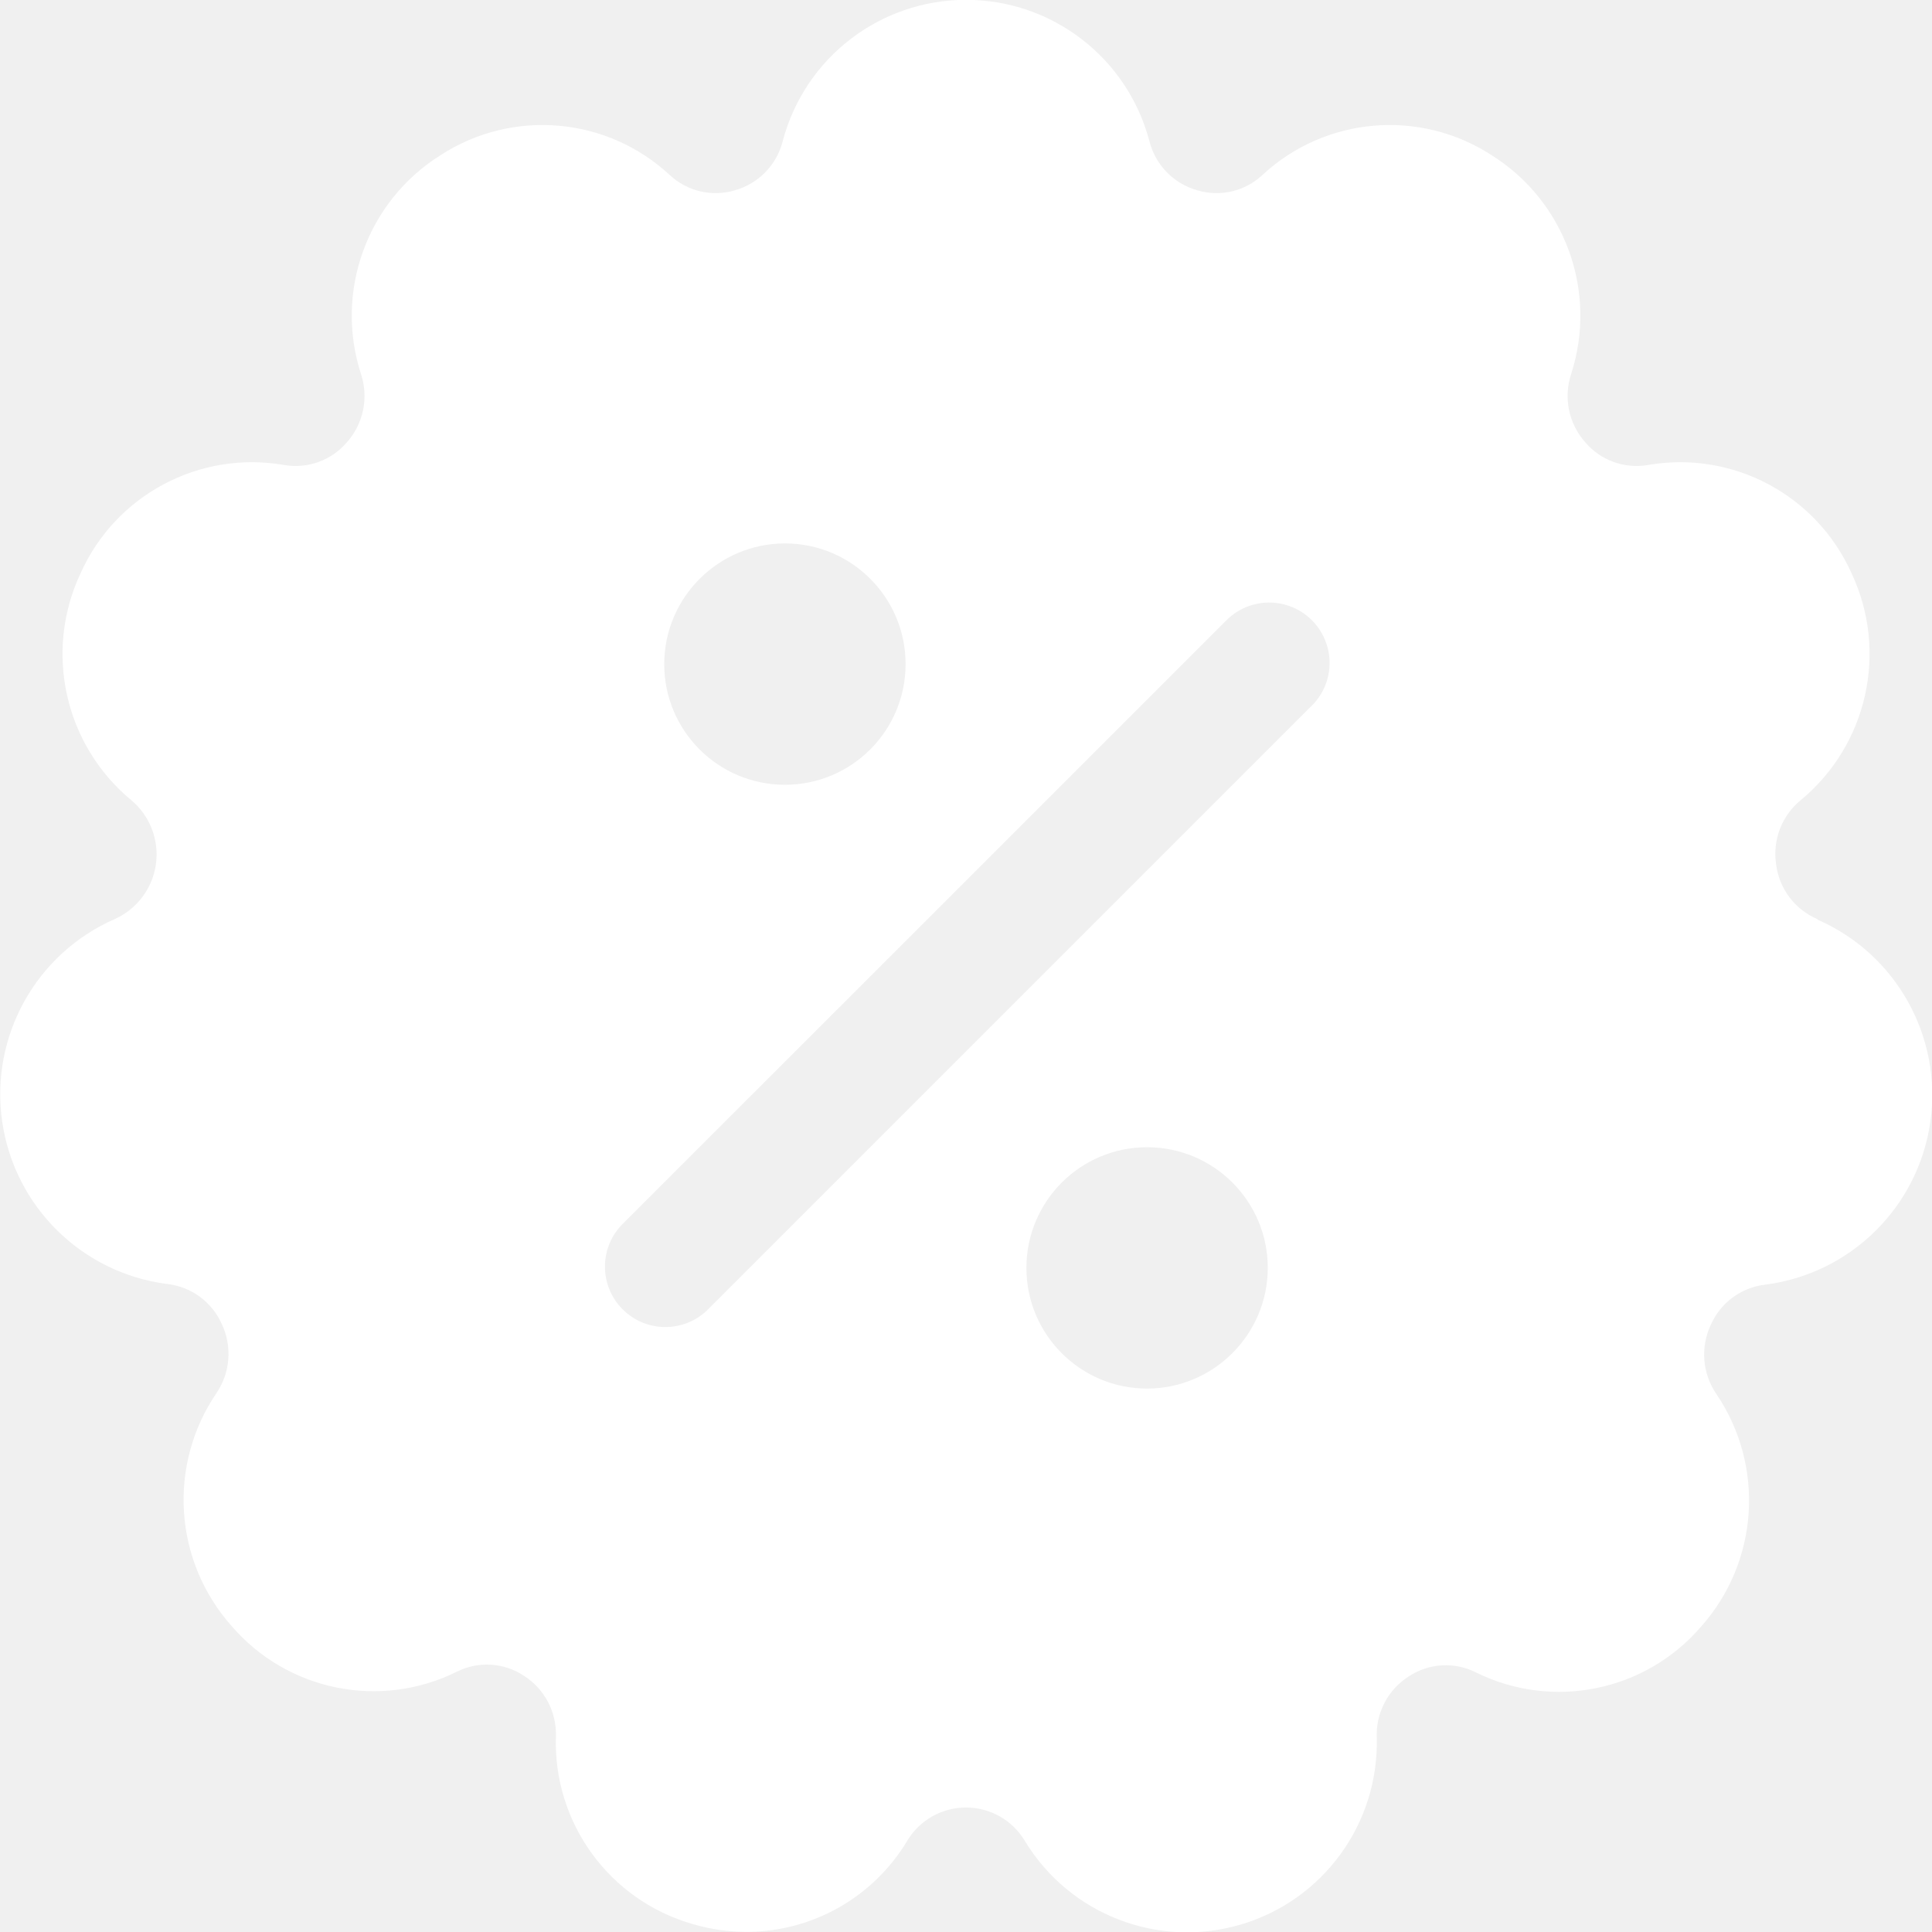
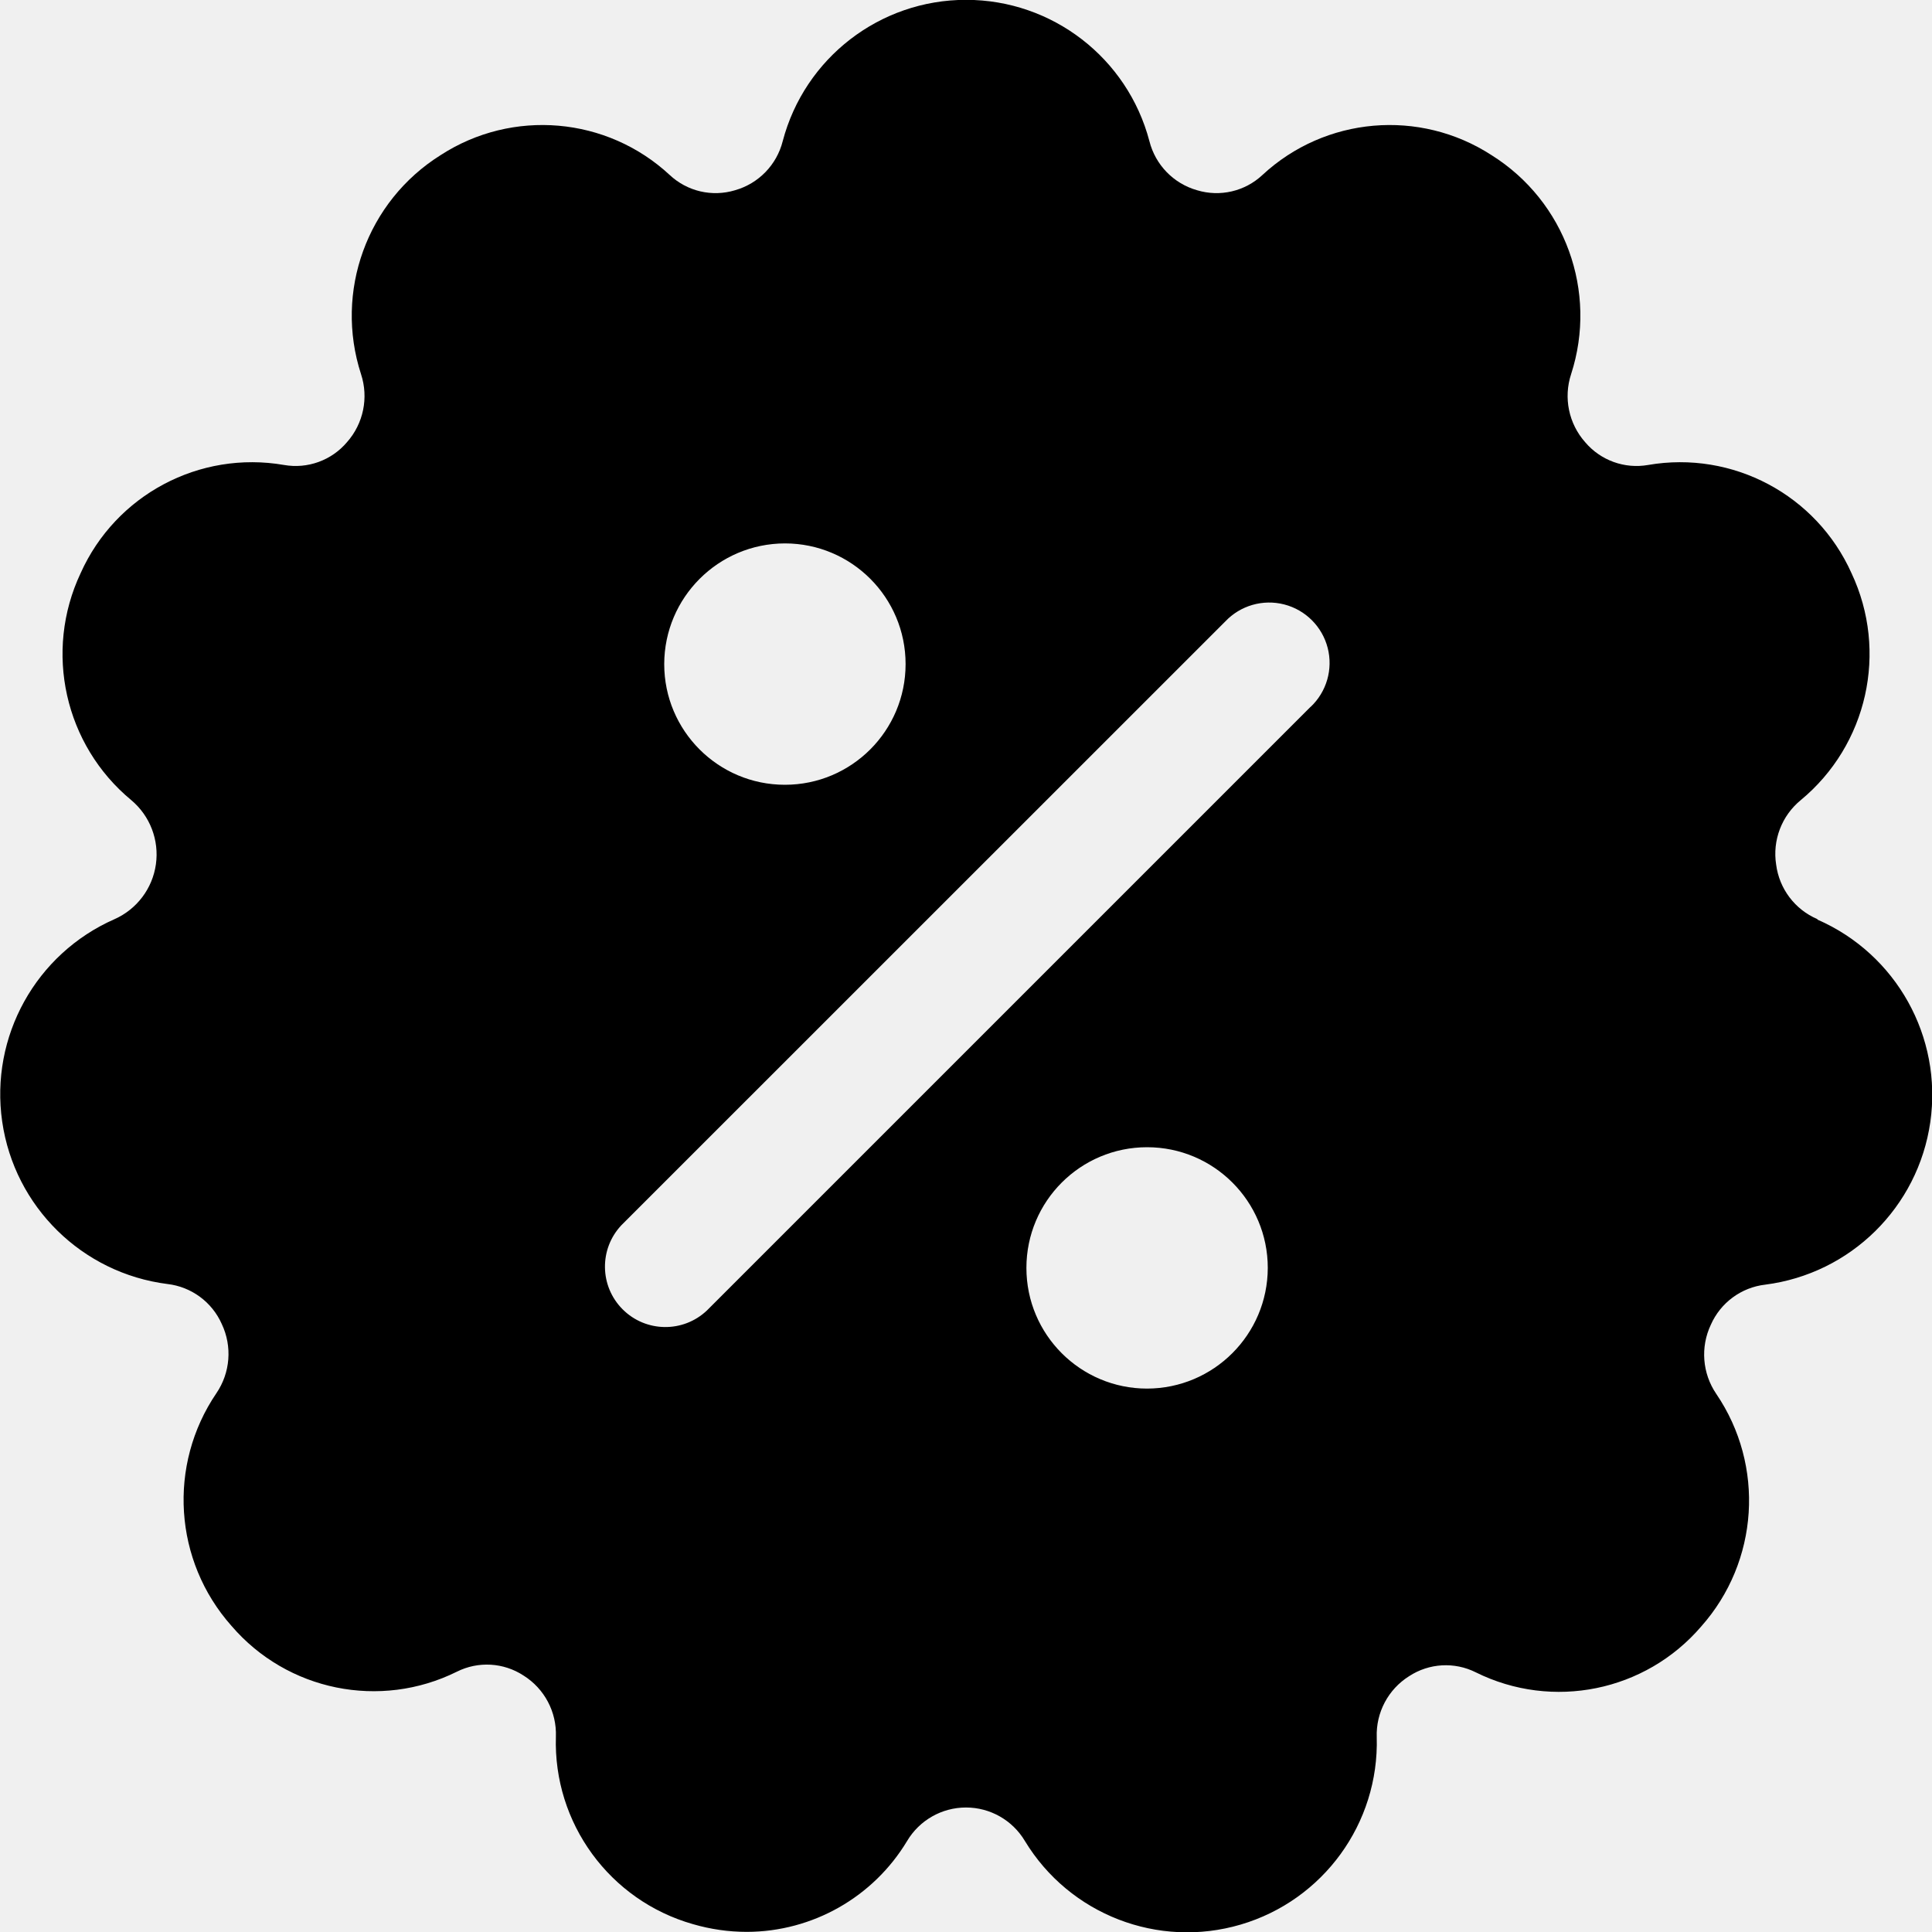
<svg xmlns="http://www.w3.org/2000/svg" id="sale" width="15" height="15" viewBox="0 0 15 15">
-   <path id="Path_474" fill="#fff" d="M14.11 7.143a.534.534 0 0 1-.32-.423.539.539 0 0 1 .19-.5 1.473 1.473 0 0 0 .395-1.763 1.458 1.458 0 0 0-1.579-.84.522.522 0 0 1-.489-.177.541.541 0 0 1-.109-.528 1.471 1.471 0 0 0-.617-1.7 1.453 1.453 0 0 0-1.78.154.521.521 0 0 1-.507.118.531.531 0 0 1-.37-.381 1.472 1.472 0 0 0-2.847 0 .531.531 0 0 1-.37.381.521.521 0 0 1-.507-.118 1.453 1.453 0 0 0-1.78-.154 1.471 1.471 0 0 0-.617 1.7.541.541 0 0 1-.109.528.522.522 0 0 1-.489.177 1.458 1.458 0 0 0-1.579.84A1.473 1.473 0 0 0 1.02 6.22a.55.55 0 0 1-.13.923 1.485 1.485 0 0 0 .41 2.833.528.528 0 0 1 .422.311.542.542 0 0 1-.042.537 1.473 1.473 0 0 0 .117 1.806 1.454 1.454 0 0 0 1.75.356.52.52 0 0 1 .518.03.537.537 0 0 1 .251.474 1.466 1.466 0 0 0 1.064 1.456 1.5 1.5 0 0 0 .419.06 1.456 1.456 0 0 0 1.244-.706.532.532 0 0 1 .914 0 1.473 1.473 0 0 0 2.732-.805.537.537 0 0 1 .251-.474.52.52 0 0 1 .518-.03 1.454 1.454 0 0 0 1.75-.356 1.473 1.473 0 0 0 .117-1.806.542.542 0 0 1-.042-.537.528.528 0 0 1 .422-.311 1.485 1.485 0 0 0 .406-2.834zM6.094 4.226a.937.937 0 1 1-.937.937.939.939 0 0 1 .937-.937zm2.812 6.562a.937.937 0 1 1 .937-.937.939.939 0 0 1-.937.937zm1.269-5.293l-4.687 4.687a.469.469 0 0 1-.663-.663l4.688-4.687a.469.469 0 1 1 .663.663z" data-name="Path 474" transform="translate(0 -.007)" />
+   <path id="Path_474" d="M14.11 7.143a.534.534 0 0 1-.32-.423.539.539 0 0 1 .19-.5 1.473 1.473 0 0 0 .395-1.763 1.458 1.458 0 0 0-1.579-.84.522.522 0 0 1-.489-.177.541.541 0 0 1-.109-.528 1.471 1.471 0 0 0-.617-1.7 1.453 1.453 0 0 0-1.78.154.521.521 0 0 1-.507.118.531.531 0 0 1-.37-.381 1.472 1.472 0 0 0-2.847 0 .531.531 0 0 1-.37.381.521.521 0 0 1-.507-.118 1.453 1.453 0 0 0-1.78-.154 1.471 1.471 0 0 0-.617 1.7.541.541 0 0 1-.109.528.522.522 0 0 1-.489.177 1.458 1.458 0 0 0-1.579.84A1.473 1.473 0 0 0 1.02 6.22a.55.55 0 0 1-.13.923 1.485 1.485 0 0 0 .41 2.833.528.528 0 0 1 .422.311.542.542 0 0 1-.042.537 1.473 1.473 0 0 0 .117 1.806 1.454 1.454 0 0 0 1.75.356.52.52 0 0 1 .518.03.537.537 0 0 1 .251.474 1.466 1.466 0 0 0 1.064 1.456 1.5 1.5 0 0 0 .419.06 1.456 1.456 0 0 0 1.244-.706.532.532 0 0 1 .914 0 1.473 1.473 0 0 0 2.732-.805.537.537 0 0 1 .251-.474.52.52 0 0 1 .518-.03 1.454 1.454 0 0 0 1.75-.356 1.473 1.473 0 0 0 .117-1.806.542.542 0 0 1-.042-.537.528.528 0 0 1 .422-.311 1.485 1.485 0 0 0 .406-2.834zM6.094 4.226a.937.937 0 1 1-.937.937.939.939 0 0 1 .937-.937zm2.812 6.562a.937.937 0 1 1 .937-.937.939.939 0 0 1-.937.937zm1.269-5.293l-4.687 4.687a.469.469 0 0 1-.663-.663l4.688-4.687a.469.469 0 1 1 .663.663z" data-name="Path 474" transform="translate(0 -.007)" />
</svg>
